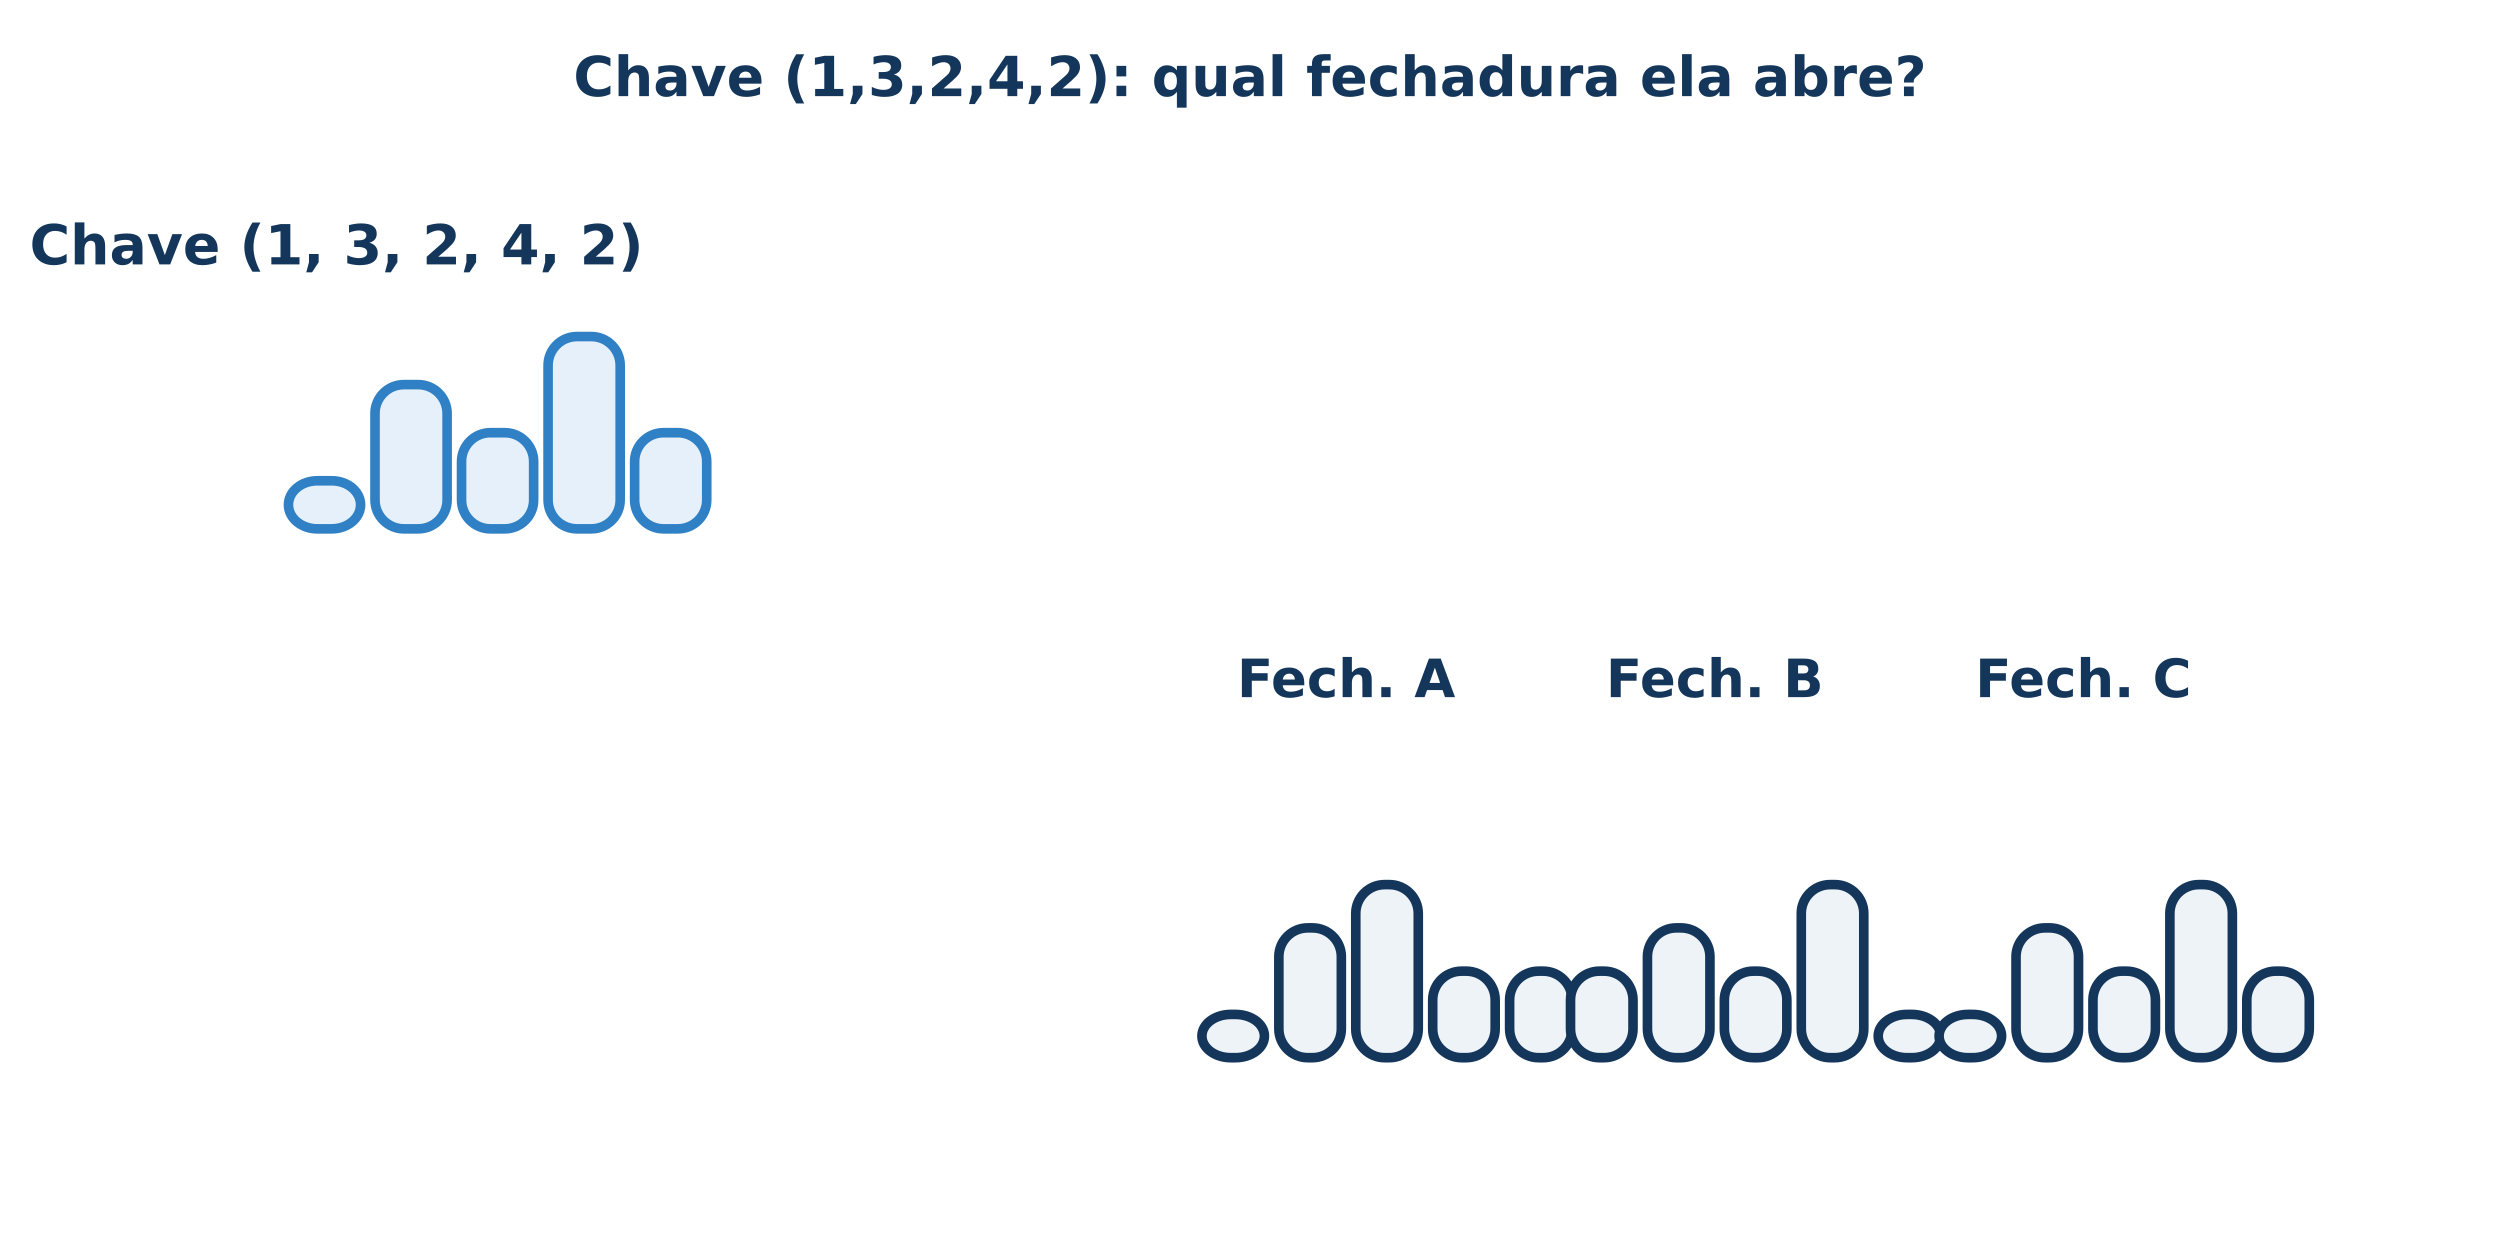
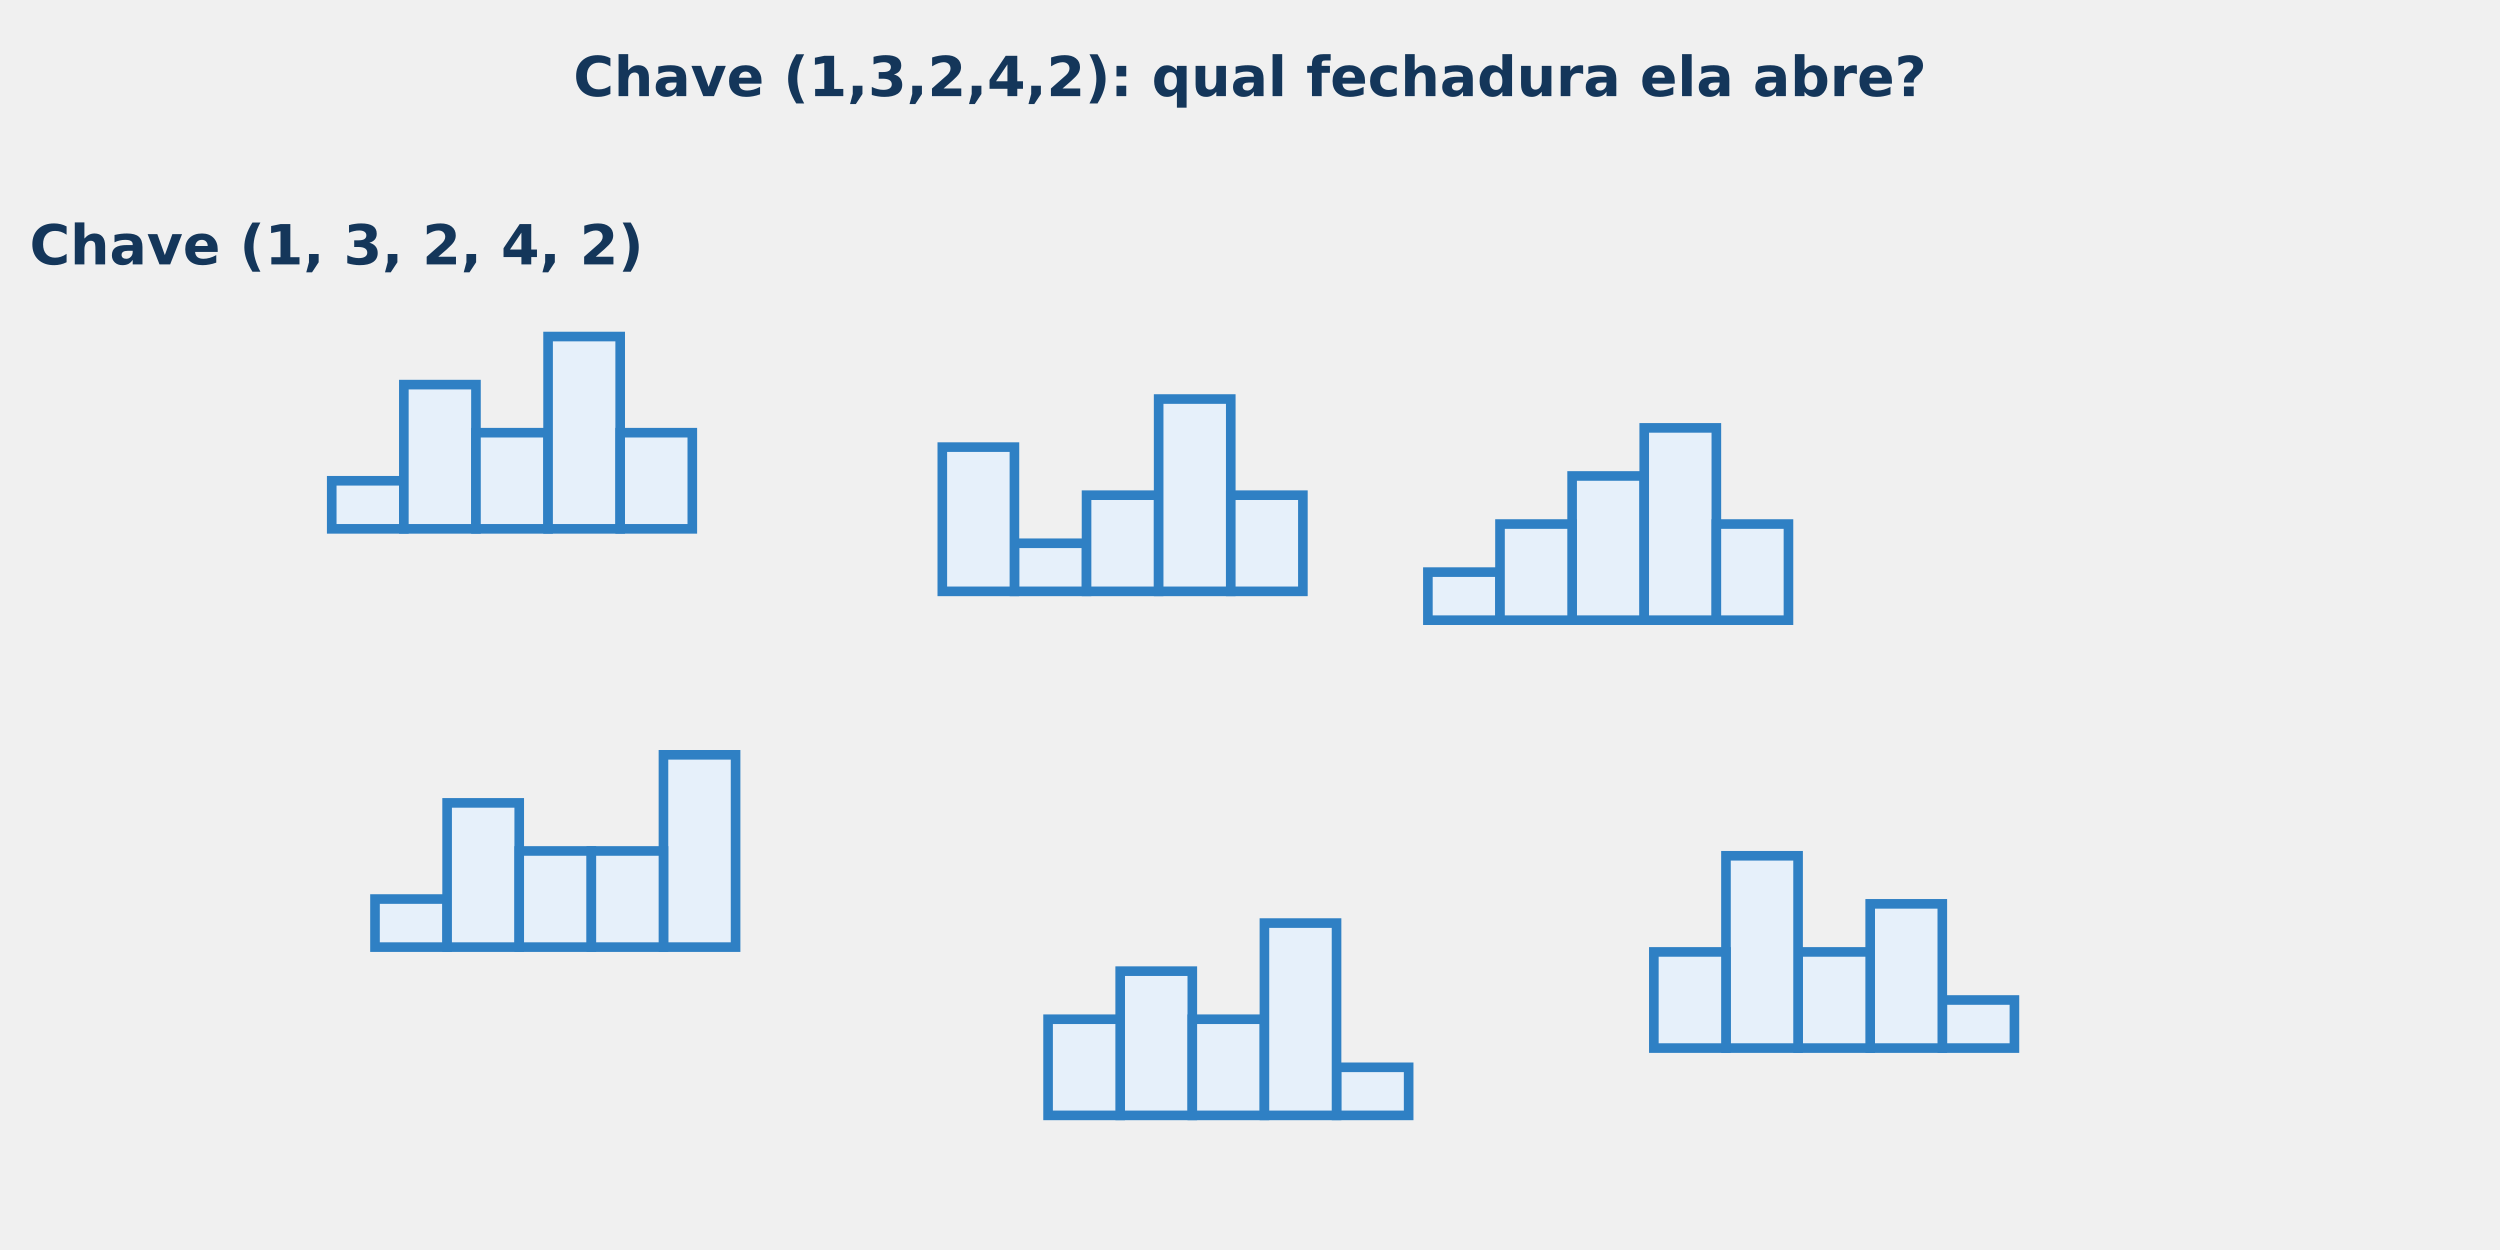
- <svg xmlns="http://www.w3.org/2000/svg" viewBox="0 0 520 260">
-   <rect width="520" height="260" fill="white" />
-   <text x="260.0" y="20" font-family="DejaVu Sans" font-size="11.5" font-weight="bold" fill="#14365A" text-anchor="middle">Chave (1,3,2,4,2): qual fechadura ela abre?</text>
-   <text x="70" y="55" font-family="DejaVu Sans" font-size="11.5" font-weight="bold" fill="#14365A" text-anchor="middle">Chave (1, 3, 2, 4, 2)</text>
-   <rect x="60" y="100" width="15" height="10" rx="6" fill="#E6F0FA" stroke="#2F80C4" stroke-width="2" />
-   <rect x="78" y="80" width="15" height="30" rx="6" fill="#E6F0FA" stroke="#2F80C4" stroke-width="2" />
-   <rect x="96" y="90" width="15" height="20" rx="6" fill="#E6F0FA" stroke="#2F80C4" stroke-width="2" />
-   <rect x="114" y="70" width="15" height="40" rx="6" fill="#E6F0FA" stroke="#2F80C4" stroke-width="2" />
-   <rect x="132" y="90" width="15" height="20" rx="6" fill="#E6F0FA" stroke="#2F80C4" stroke-width="2" />
-   <text x="280.0" y="145" font-family="DejaVu Sans" font-size="11" font-weight="bold" fill="#14365A" text-anchor="middle">Fech. A</text>
-   <rect x="250.0" y="211" width="13" height="9" rx="6" fill="#EEF3F8" stroke="#14365A" stroke-width="2" />
-   <rect x="266.0" y="193" width="13" height="27" rx="6" fill="#EEF3F8" stroke="#14365A" stroke-width="2" />
-   <rect x="282.0" y="184" width="13" height="36" rx="6" fill="#EEF3F8" stroke="#14365A" stroke-width="2" />
-   <rect x="298.0" y="202" width="13" height="18" rx="6" fill="#EEF3F8" stroke="#14365A" stroke-width="2" />
-   <rect x="314.0" y="202" width="13" height="18" rx="6" fill="#EEF3F8" stroke="#14365A" stroke-width="2" />
-   <text x="356.667" y="145" font-family="DejaVu Sans" font-size="11" font-weight="bold" fill="#14365A" text-anchor="middle">Fech. B</text>
-   <rect x="326.667" y="202" width="13" height="18" rx="6" fill="#EEF3F8" stroke="#14365A" stroke-width="2" />
-   <rect x="342.667" y="193" width="13" height="27" rx="6" fill="#EEF3F8" stroke="#14365A" stroke-width="2" />
-   <rect x="358.667" y="202" width="13" height="18" rx="6" fill="#EEF3F8" stroke="#14365A" stroke-width="2" />
-   <rect x="374.667" y="184" width="13" height="36" rx="6" fill="#EEF3F8" stroke="#14365A" stroke-width="2" />
-   <rect x="390.667" y="211" width="13" height="9" rx="6" fill="#EEF3F8" stroke="#14365A" stroke-width="2" />
-   <text x="433.333" y="145" font-family="DejaVu Sans" font-size="11" font-weight="bold" fill="#14365A" text-anchor="middle">Fech. C</text>
-   <rect x="403.333" y="211" width="13" height="9" rx="6" fill="#EEF3F8" stroke="#14365A" stroke-width="2" />
-   <rect x="419.333" y="193" width="13" height="27" rx="6" fill="#EEF3F8" stroke="#14365A" stroke-width="2" />
-   <rect x="435.333" y="202" width="13" height="18" rx="6" fill="#EEF3F8" stroke="#14365A" stroke-width="2" />
-   <rect x="451.333" y="184" width="13" height="36" rx="6" fill="#EEF3F8" stroke="#14365A" stroke-width="2" />
-   <rect x="467.333" y="202" width="13" height="18" rx="6" fill="#EEF3F8" stroke="#14365A" stroke-width="2" />
+ <svg xmlns="http://www.w3.org/2000/svg" viewBox="0 0 520 260" version="1.1" id="svg21">
+   <defs id="defs21" />
+   <text x="260.0" y="20" font-family="DejaVu Sans" font-size="11.5" font-weight="bold" fill="#14365A" text-anchor="middle" id="text1">Chave (1,3,2,4,2): qual fechadura ela abre?</text>
+   <text x="70" y="55" font-family="DejaVu Sans" font-size="11.5" font-weight="bold" fill="#14365A" text-anchor="middle" id="text2">Chave (1, 3, 2, 4, 2)</text>
+   <rect x="69" y="100" width="15" height="10" rx="0" fill="#e6f0fa" stroke="#2f80c4" stroke-width="2" id="rect2" />
+   <rect x="84" y="80" width="15" height="30" rx="0" fill="#e6f0fa" stroke="#2f80c4" stroke-width="2" id="rect3" />
+   <rect x="99" y="90" width="15" height="20" rx="0" fill="#e6f0fa" stroke="#2f80c4" stroke-width="2" id="rect4" />
+   <rect x="114" y="70" width="15" height="40" rx="0" fill="#e6f0fa" stroke="#2f80c4" stroke-width="2" id="rect5" />
+   <rect x="129" y="90" width="15" height="20" rx="0" fill="#e6f0fa" stroke="#2f80c4" stroke-width="2" id="rect6" />
+   <rect x="211" y="113" width="15" height="10" rx="0" fill="#e6f0fa" stroke="#2f80c4" stroke-width="2" id="rect2-7" />
+   <rect x="196" y="93" width="15" height="30" rx="0" fill="#e6f0fa" stroke="#2f80c4" stroke-width="2" id="rect3-0" />
+   <rect x="226" y="103" width="15" height="20" rx="0" fill="#e6f0fa" stroke="#2f80c4" stroke-width="2" id="rect4-9" />
+   <rect x="241" y="83" width="15" height="40" rx="0" fill="#e6f0fa" stroke="#2f80c4" stroke-width="2" id="rect5-3" />
+   <rect x="256" y="103" width="15" height="20" rx="0" fill="#e6f0fa" stroke="#2f80c4" stroke-width="2" id="rect6-6" />
+   <rect x="78" y="187" width="15" height="10" rx="0" fill="#e6f0fa" stroke="#2f80c4" stroke-width="2" id="rect2-0" />
+   <rect x="93" y="167" width="15" height="30" rx="0" fill="#e6f0fa" stroke="#2f80c4" stroke-width="2" id="rect3-6" />
+   <rect x="108" y="177" width="15" height="20" rx="0" fill="#e6f0fa" stroke="#2f80c4" stroke-width="2" id="rect4-2" />
+   <rect x="138" y="157" width="15" height="40" rx="0" fill="#e6f0fa" stroke="#2f80c4" stroke-width="2" id="rect5-6" />
+   <rect x="123" y="177" width="15" height="20" rx="0" fill="#e6f0fa" stroke="#2f80c4" stroke-width="2" id="rect6-1" />
+   <rect x="278" y="222" width="15" height="10" rx="0" fill="#e6f0fa" stroke="#2f80c4" stroke-width="2" id="rect2-8" />
+   <rect x="233" y="202" width="15" height="30" rx="0" fill="#e6f0fa" stroke="#2f80c4" stroke-width="2" id="rect3-7" />
+   <rect x="248" y="212" width="15" height="20" rx="0" fill="#e6f0fa" stroke="#2f80c4" stroke-width="2" id="rect4-92" />
+   <rect x="263" y="192" width="15" height="40" rx="0" fill="#e6f0fa" stroke="#2f80c4" stroke-width="2" id="rect5-0" />
+   <rect x="218" y="212" width="15" height="20" rx="0" fill="#e6f0fa" stroke="#2f80c4" stroke-width="2" id="rect6-2" />
+   <rect x="297" y="119" width="15" height="10" rx="0" fill="#e6f0fa" stroke="#2f80c4" stroke-width="2" id="rect2-3" />
+   <rect x="327" y="99" width="15" height="30" rx="0" fill="#e6f0fa" stroke="#2f80c4" stroke-width="2" id="rect3-75" />
+   <rect x="312" y="109" width="15" height="20" rx="0" fill="#e6f0fa" stroke="#2f80c4" stroke-width="2" id="rect4-922" />
+   <rect x="342" y="89" width="15" height="40" rx="0" fill="#e6f0fa" stroke="#2f80c4" stroke-width="2" id="rect5-8" />
+   <rect x="357" y="109" width="15" height="20" rx="0" fill="#e6f0fa" stroke="#2f80c4" stroke-width="2" id="rect6-9" />
+   <rect x="-419" y="208" width="15" height="10" rx="0" fill="#e6f0fa" stroke="#2f80c4" stroke-width="2" id="rect2-73" transform="scale(-1,1)" />
+   <rect x="-404" y="188" width="15" height="30" rx="0" fill="#e6f0fa" stroke="#2f80c4" stroke-width="2" id="rect3-61" transform="scale(-1,1)" />
+   <rect x="-389" y="198" width="15" height="20" rx="0" fill="#e6f0fa" stroke="#2f80c4" stroke-width="2" id="rect4-29" transform="scale(-1,1)" />
+   <rect x="-374" y="178" width="15" height="40" rx="0" fill="#e6f0fa" stroke="#2f80c4" stroke-width="2" id="rect5-31" transform="scale(-1,1)" />
+   <rect x="-359" y="198" width="15" height="20" rx="0" fill="#e6f0fa" stroke="#2f80c4" stroke-width="2" id="rect6-94" transform="scale(-1,1)" />
</svg>
